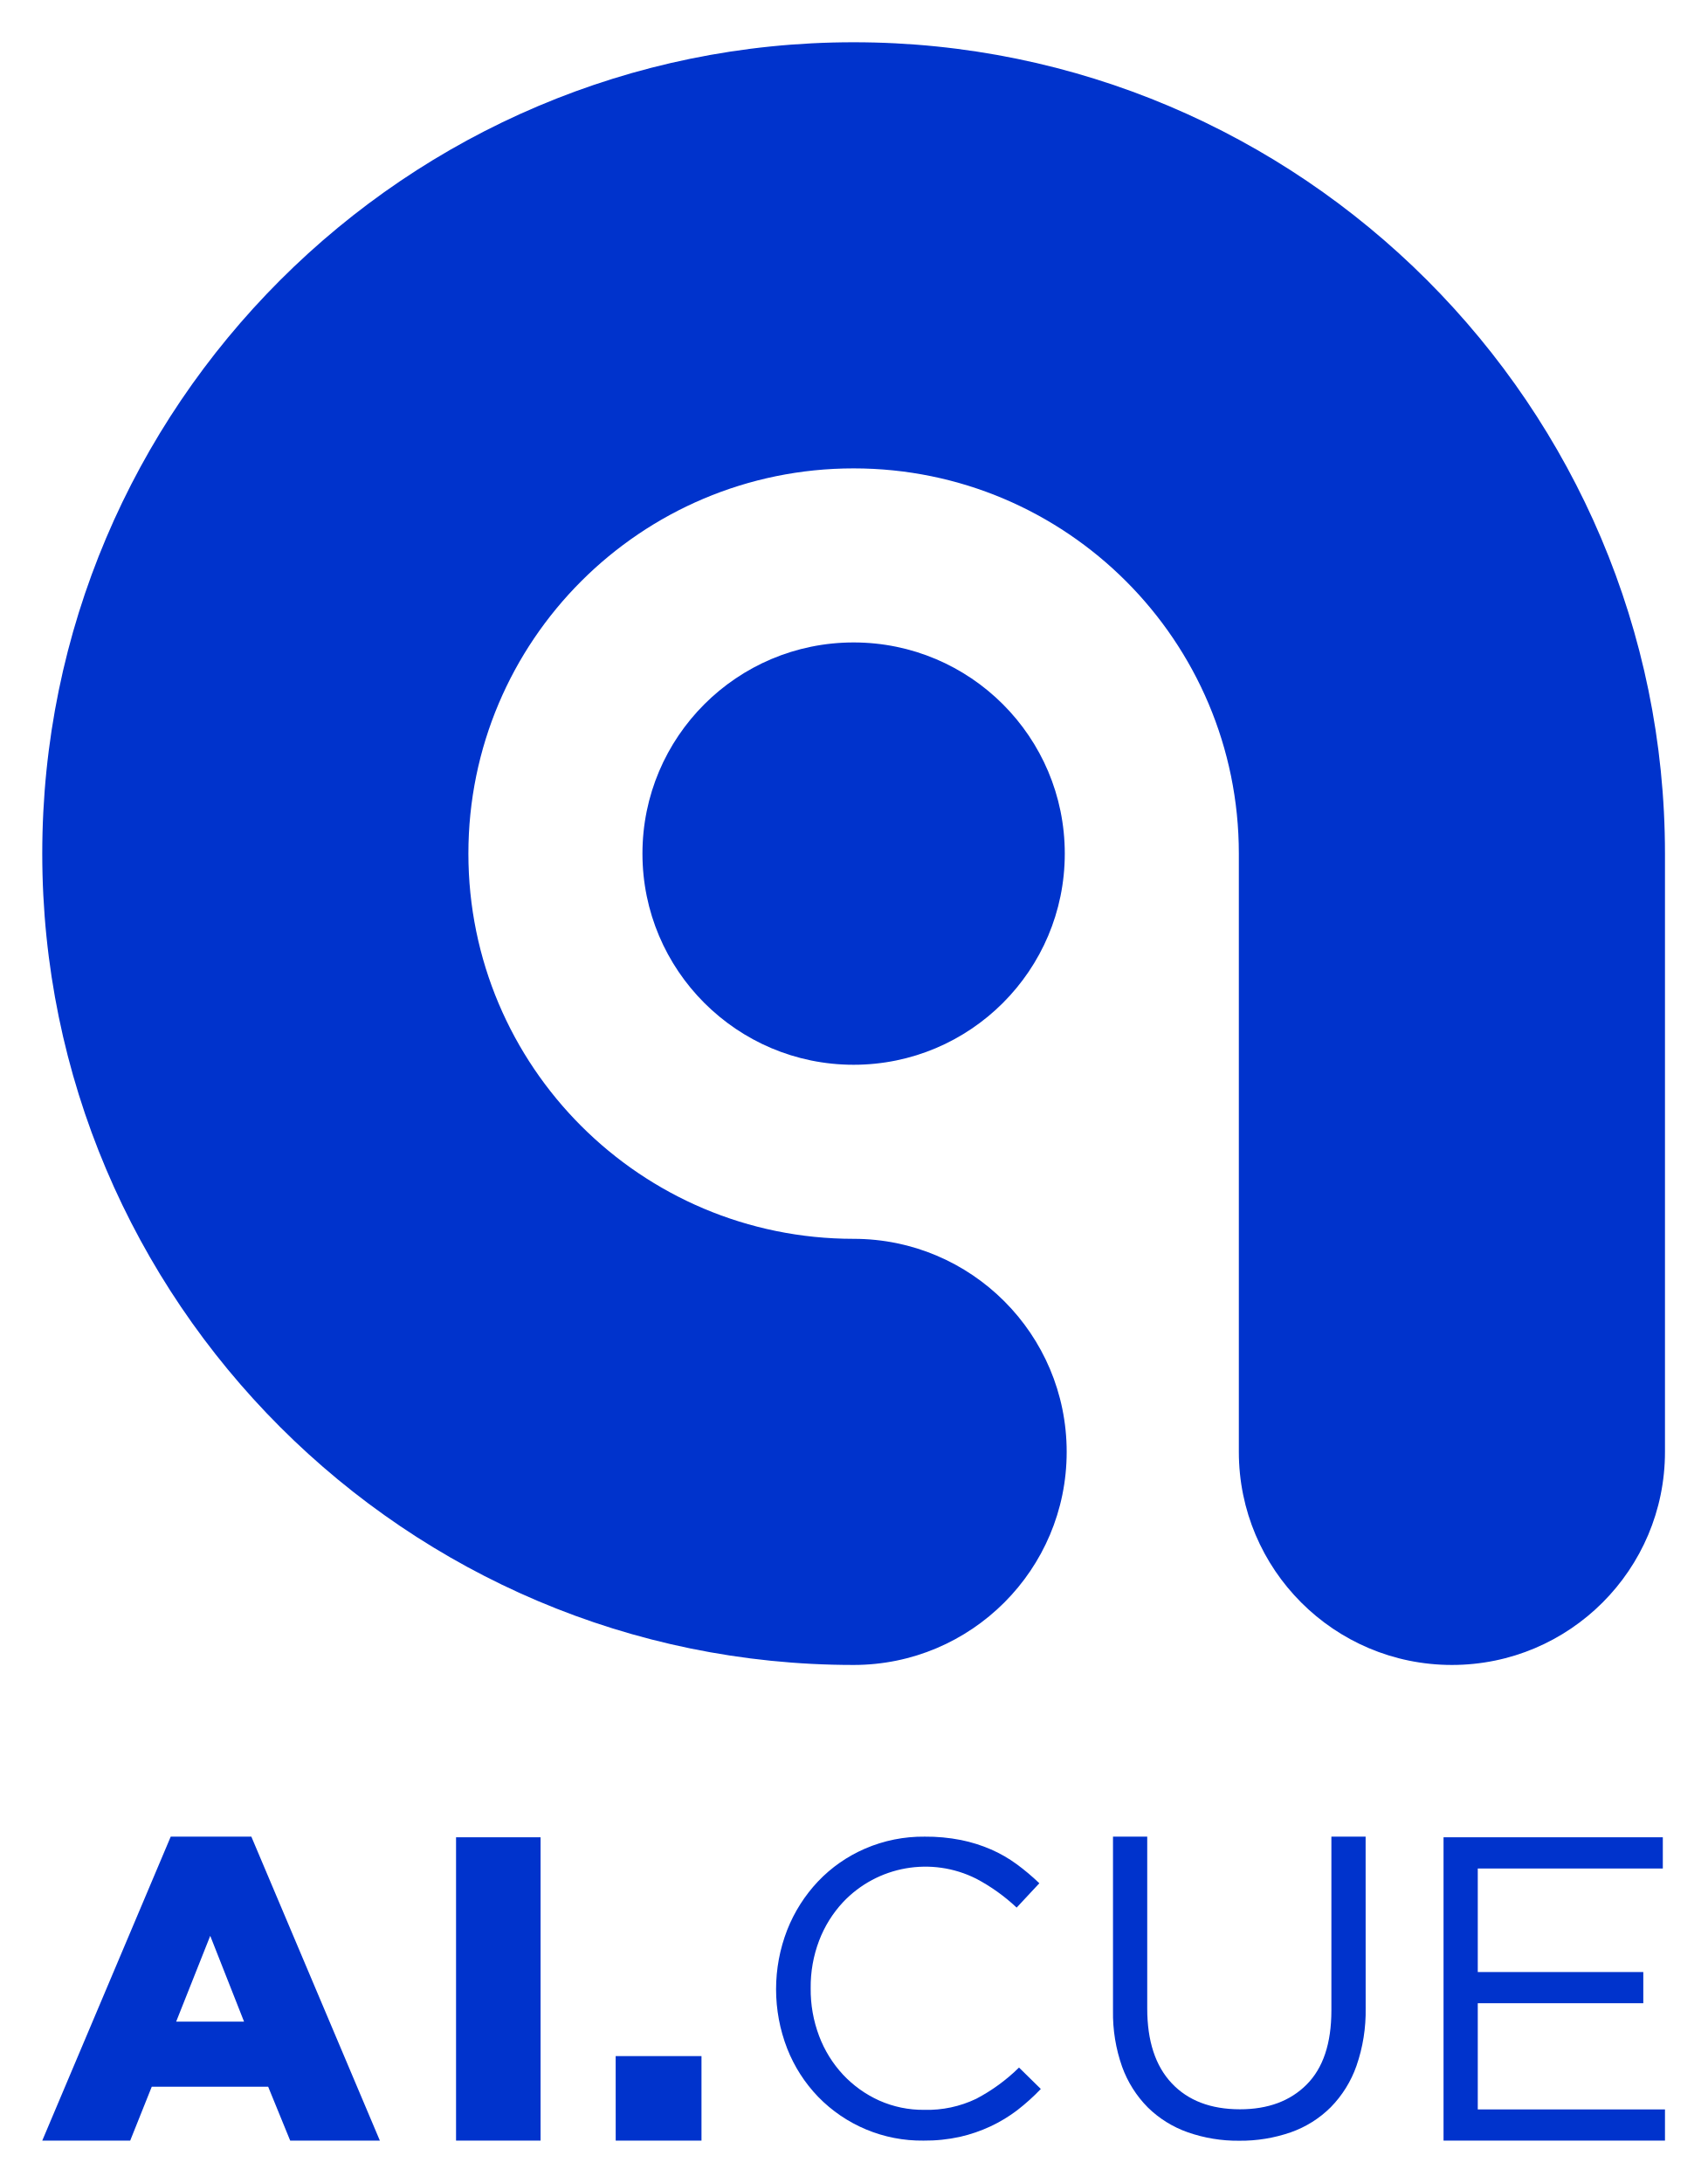
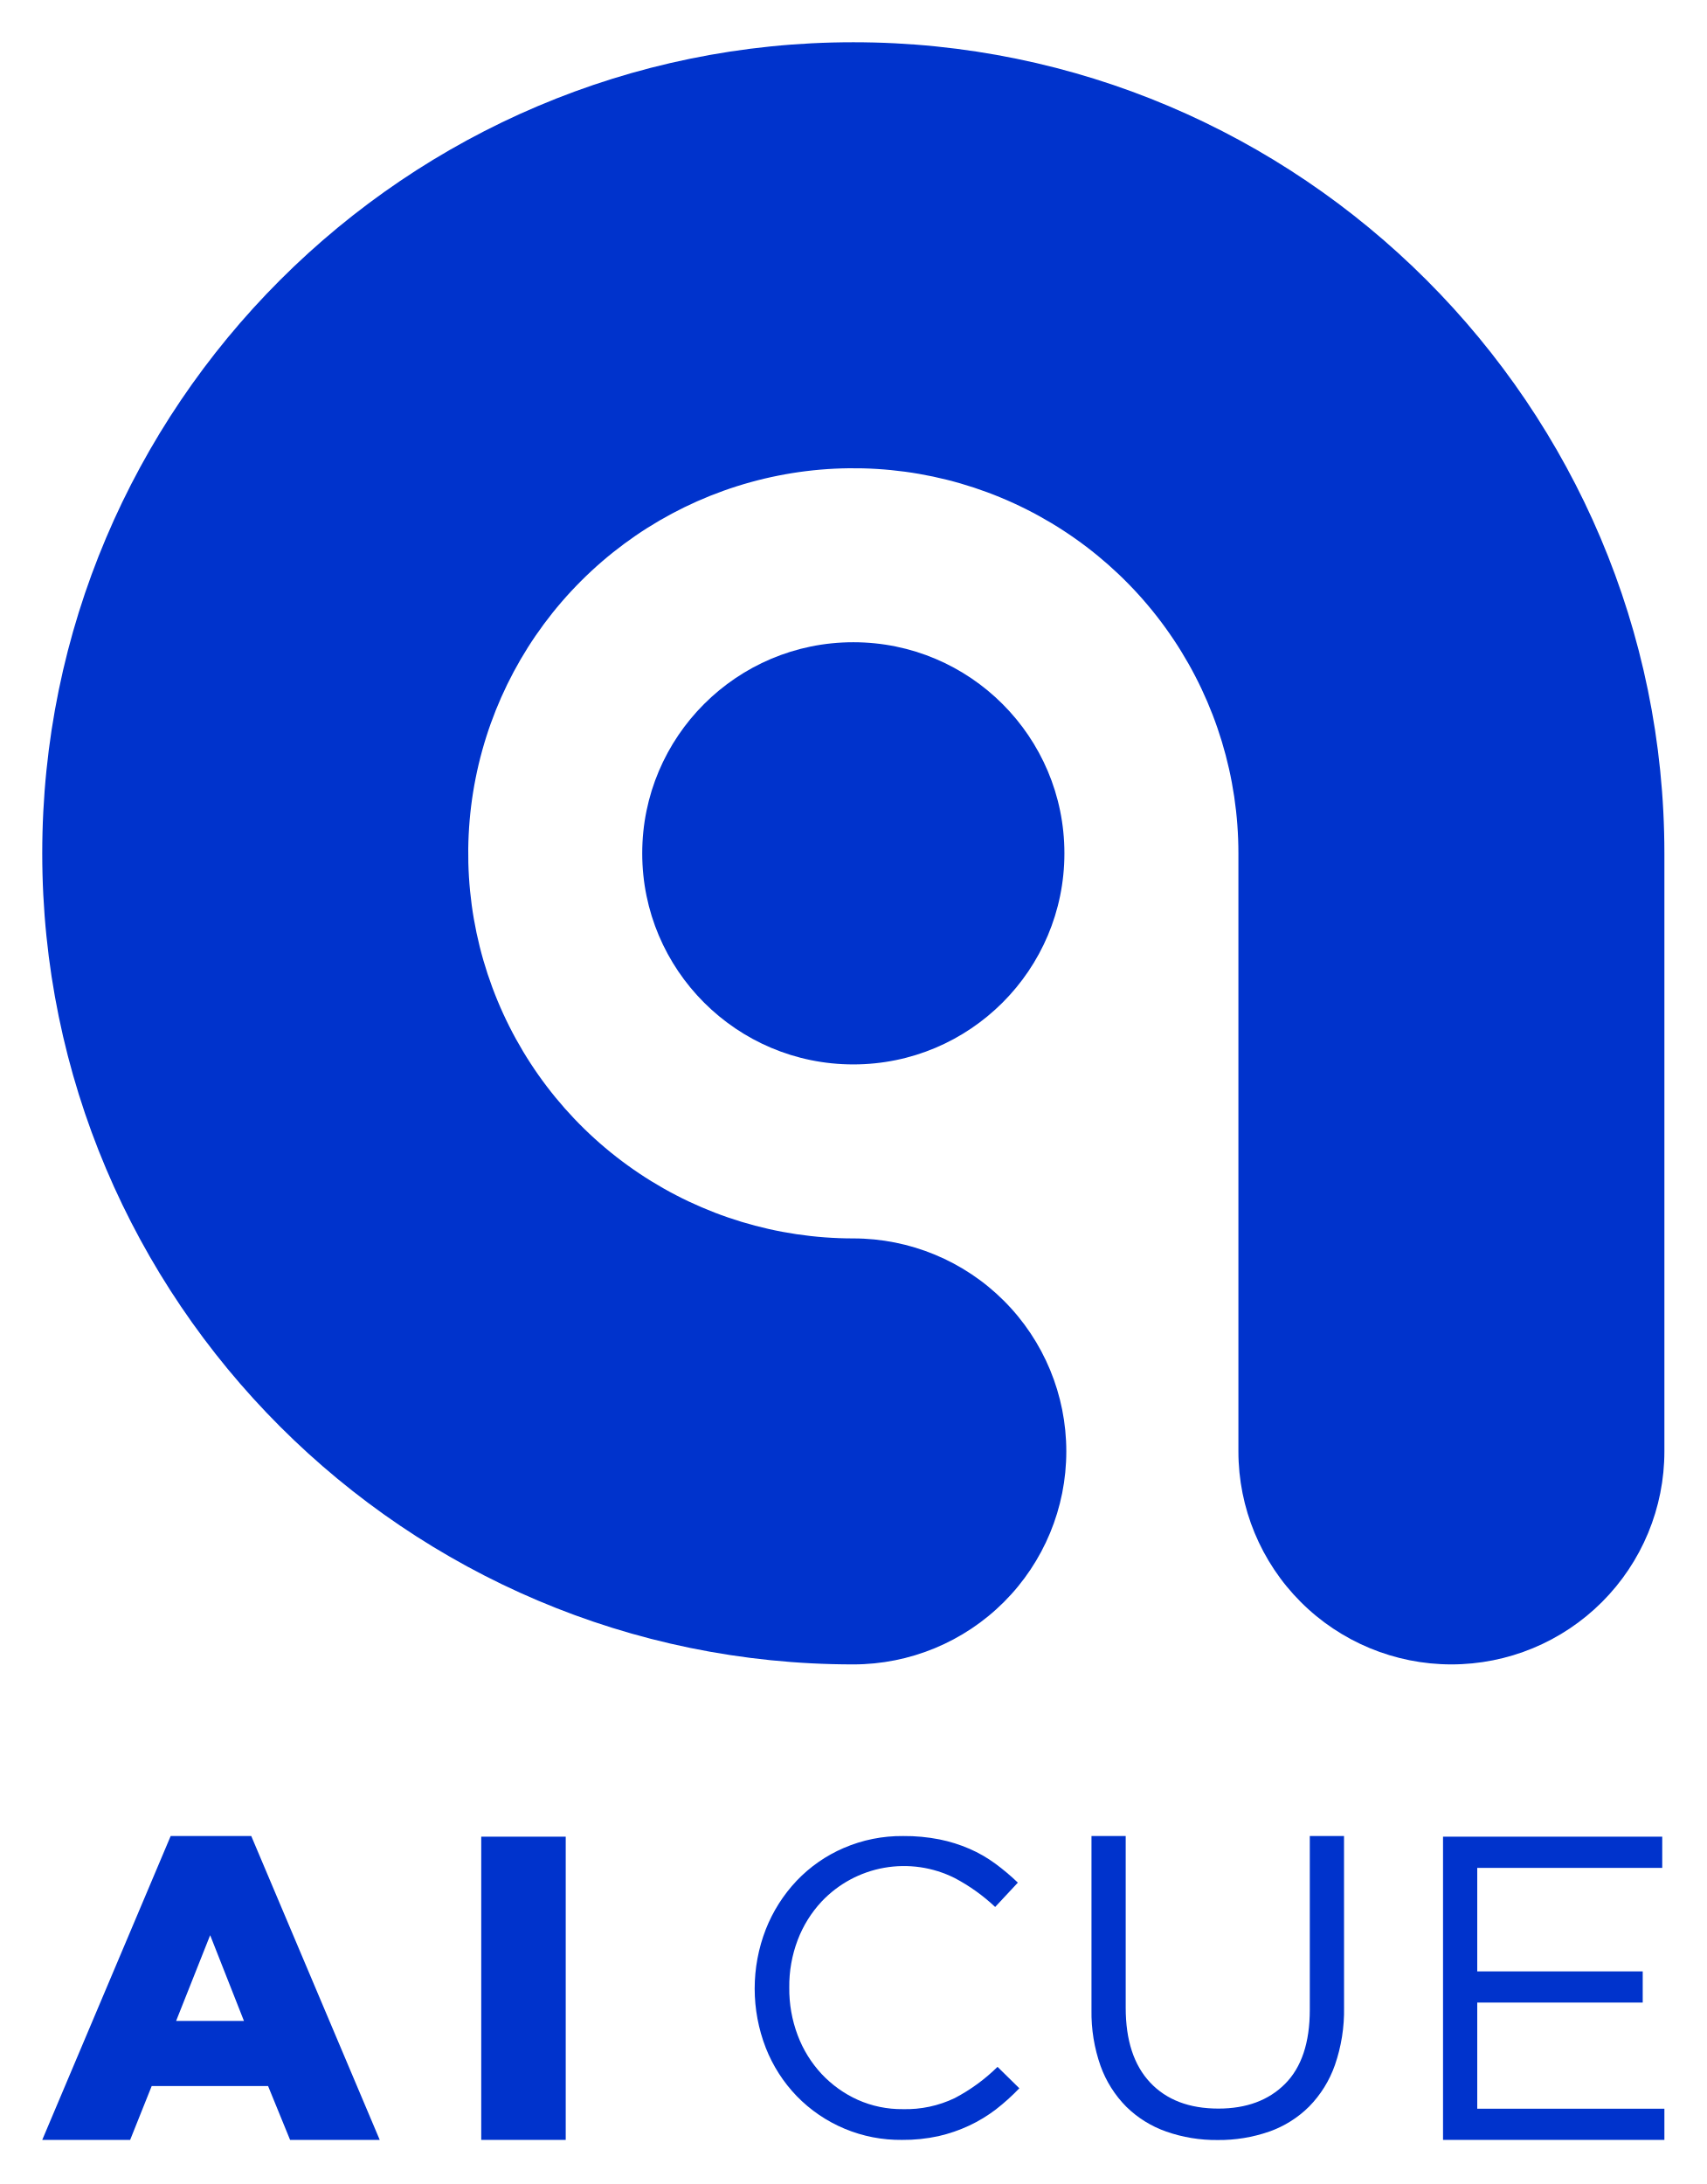
- <svg xmlns="http://www.w3.org/2000/svg" height="516.592" width="404" version="1.1" viewBox="0 0 404 516.592" data-name="Layer 1" id="Layer_1">
-   <defs id="defs4">
-     <style id="style2">.cls-1{fill:#03c;}</style>
-   </defs>
-   <path id="path8" d="m 40.4,434.63 h 19.08 l 30.41,71.93 H 68.67 L 63.46,493.81 H 35.91 l -5.1,12.75 H 10 Z m 17.35,43.77 -8,-20.3 -8.06,20.3 z" class="cls-1" />
-   <path id="path10" d="m 107.92,434.78 h 20 v 71.78 h -20 z" class="cls-1" />
-   <path id="path12" d="M 145.69,486.56 H 166 v 20 h -20.3 z" class="cls-1" />
-   <path id="path14" d="m 240.73,499.36 a 34.76,34.76 0 0 1 -6.31,3.82 36.22,36.22 0 0 1 -7.25,2.49 38.89,38.89 0 0 1 -8.64,0.89 34.19,34.19 0 0 1 -24.94,-10.38 34.73,34.73 0 0 1 -7.3,-11.38 38.73,38.73 0 0 1 0,-28.11 35.93,35.93 0 0 1 7.3,-11.48 33.91,33.91 0 0 1 11.13,-7.75 34.65,34.65 0 0 1 14.1,-2.83 42.43,42.43 0 0 1 8.6,0.8 35.71,35.71 0 0 1 7.1,2.23 31.63,31.63 0 0 1 6.06,3.48 53.58,53.58 0 0 1 5.37,4.52 l -5.37,5.76 a 43.72,43.72 0 0 0 -9.59,-6.85 26.81,26.81 0 0 0 -31.49,5.56 27.87,27.87 0 0 0 -5.66,9.09 30.72,30.72 0 0 0 -2,11.28 31,31 0 0 0 2,11.32 27.79,27.79 0 0 0 5.66,9.14 26.87,26.87 0 0 0 8.54,6.11 25.52,25.52 0 0 0 10.68,2.21 26.76,26.76 0 0 0 12.28,-2.61 42.79,42.79 0 0 0 10.14,-7.4 l 5.16,5.07 a 50.44,50.44 0 0 1 -5.57,5.02 z" class="cls-1" />
-   <path id="path16" d="m 323.17,475.2 a 39.52,39.52 0 0 1 -2.17,13.66 26.54,26.54 0 0 1 -6.1,9.81 25.24,25.24 0 0 1 -9.43,5.92 36.14,36.14 0 0 1 -12.25,2 35.76,35.76 0 0 1 -12.15,-2 25.56,25.56 0 0 1 -9.44,-5.87 26.37,26.37 0 0 1 -6.1,-9.66 37.88,37.88 0 0 1 -2.15,-13.25 v -41.18 h 8.1 v 40.65 q 0,11.54 5.79,17.7 5.79,6.16 16.15,6.17 9.95,0 15.79,-5.86 5.84,-5.86 5.85,-17.5 v -41.16 h 8.1 z" class="cls-1" />
-   <path id="path18" d="M 393.49,442.17 H 349.7 v 24.5 h 39.17 v 7.38 H 349.7 v 25.13 H 394 v 7.38 h -52.4 v -71.78 h 51.89 z" class="cls-1" />
-   <path id="path20" d="M 343.58,394 A 50.42,50.42 0 0 1 293.16,343.58 V 202 A 91.16,91.16 0 1 0 202,293.16 50.42,50.42 0 0 1 202,394 C 96.13,394 10,307.87 10,202 10,96.13 96.13,10 202,10 307.87,10 394,96.13 394,202 V 343.58 A 50.42,50.42 0 0 1 343.58,394 Z" class="cls-1" />
-   <circle id="circle22" r="49.97" cy="202" cx="202" class="cls-1" />
+ <svg xmlns="http://www.w3.org/2000/svg" width="404" height="517" viewBox="0 0 404 517" fill="none">
+   <path d="M40.4 434.63H59.48L89.89 506.56H68.67L63.46 493.81H35.91L30.81 506.56H10L40.4 434.63ZM57.75 478.4L49.75 458.1L41.69 478.4H57.75Z" fill="#0033CC" />
+   <path d="M113.92 434.78H133.92V506.56H113.92V434.78Z" fill="#0033CC" />
+   <path d="M235.73 499.36C233.768 500.854 231.653 502.134 229.42 503.18C227.098 504.264 224.668 505.099 222.17 505.67C219.332 506.288 216.434 506.587 213.53 506.56C208.886 506.615 204.279 505.722 199.991 503.938C195.703 502.153 191.824 499.513 188.59 496.18C185.435 492.902 182.954 489.035 181.29 484.8C177.77 475.761 177.77 465.729 181.29 456.69C182.97 452.433 185.448 448.537 188.59 445.21C191.74 441.904 195.526 439.267 199.72 437.46C204.17 435.541 208.974 434.577 213.82 434.63C216.706 434.603 219.588 434.871 222.42 435.43C224.858 435.924 227.237 436.671 229.52 437.66C231.662 438.593 233.695 439.76 235.58 441.14C237.467 442.528 239.261 444.038 240.95 445.66L235.58 451.42C232.707 448.714 229.481 446.41 225.99 444.57C220.84 441.992 214.997 441.14 209.325 442.141C203.654 443.143 198.455 445.944 194.5 450.13C192.044 452.766 190.121 455.853 188.84 459.22C187.472 462.821 186.793 466.648 186.84 470.5C186.795 474.365 187.473 478.204 188.84 481.82C190.114 485.206 192.036 488.311 194.5 490.96C196.917 493.538 199.819 495.615 203.04 497.07C206.399 498.568 210.042 499.322 213.72 499.28C217.962 499.396 222.172 498.501 226 496.67C229.725 494.715 233.142 492.222 236.14 489.27L241.3 494.34C239.57 496.149 237.709 497.827 235.73 499.36V499.36Z" fill="#0033CC" />
+   <path d="M318.17 475.2C318.255 479.846 317.521 484.47 316 488.86C314.712 492.538 312.629 495.888 309.9 498.67C307.237 501.321 304.015 503.343 300.47 504.59C296.533 505.958 292.388 506.635 288.22 506.59C284.085 506.631 279.974 505.954 276.07 504.59C272.531 503.35 269.308 501.346 266.63 498.72C263.915 495.984 261.833 492.687 260.53 489.06C259.03 484.807 258.302 480.319 258.38 475.81V434.63H266.48V475.28C266.48 482.973 268.41 488.873 272.27 492.98C276.13 497.087 281.513 499.143 288.42 499.15C295.053 499.15 300.317 497.197 304.21 493.29C308.103 489.383 310.053 483.55 310.06 475.79V434.63H318.16L318.17 475.2Z" fill="#0033CC" />
+   <path d="M393.49 442.17H349.7V466.67H388.87V474.05H349.7V499.18H394V506.56H341.6V434.78H393.49V442.17Z" fill="#0033CC" />
+   <path d="M343.58 394C330.208 394 317.383 388.688 307.928 379.232C298.472 369.777 293.16 356.952 293.16 343.58V202C293.16 183.97 287.814 166.345 277.797 151.354C267.78 136.363 253.543 124.679 236.885 117.779C220.228 110.879 201.899 109.074 184.216 112.592C166.532 116.109 150.289 124.791 137.54 137.54C124.791 150.289 116.109 166.532 112.592 184.216C109.074 201.899 110.879 220.228 117.779 236.885C124.679 253.543 136.363 267.78 151.354 277.797C166.345 287.814 183.97 293.16 202 293.16C215.372 293.16 228.197 298.472 237.652 307.928C247.108 317.383 252.42 330.208 252.42 343.58C252.42 356.952 247.108 369.777 237.652 379.232C228.197 388.688 215.372 394 202 394C96.13 394 10 307.87 10 202C10 96.13 96.13 10 202 10C307.87 10 394 96.13 394 202V343.58C394 350.201 392.696 356.758 390.162 362.875C387.628 368.992 383.914 374.55 379.232 379.232C374.55 383.914 368.992 387.628 362.875 390.162C356.758 392.696 350.201 394 343.58 394V394Z" fill="#0033CC" />
+   <path d="M202 251.97C229.598 251.97 251.97 229.598 251.97 202C251.97 174.402 229.598 152.03 202 152.03C174.402 152.03 152.03 174.402 152.03 202C152.03 229.598 174.402 251.97 202 251.97Z" fill="#0033CC" />
</svg>
